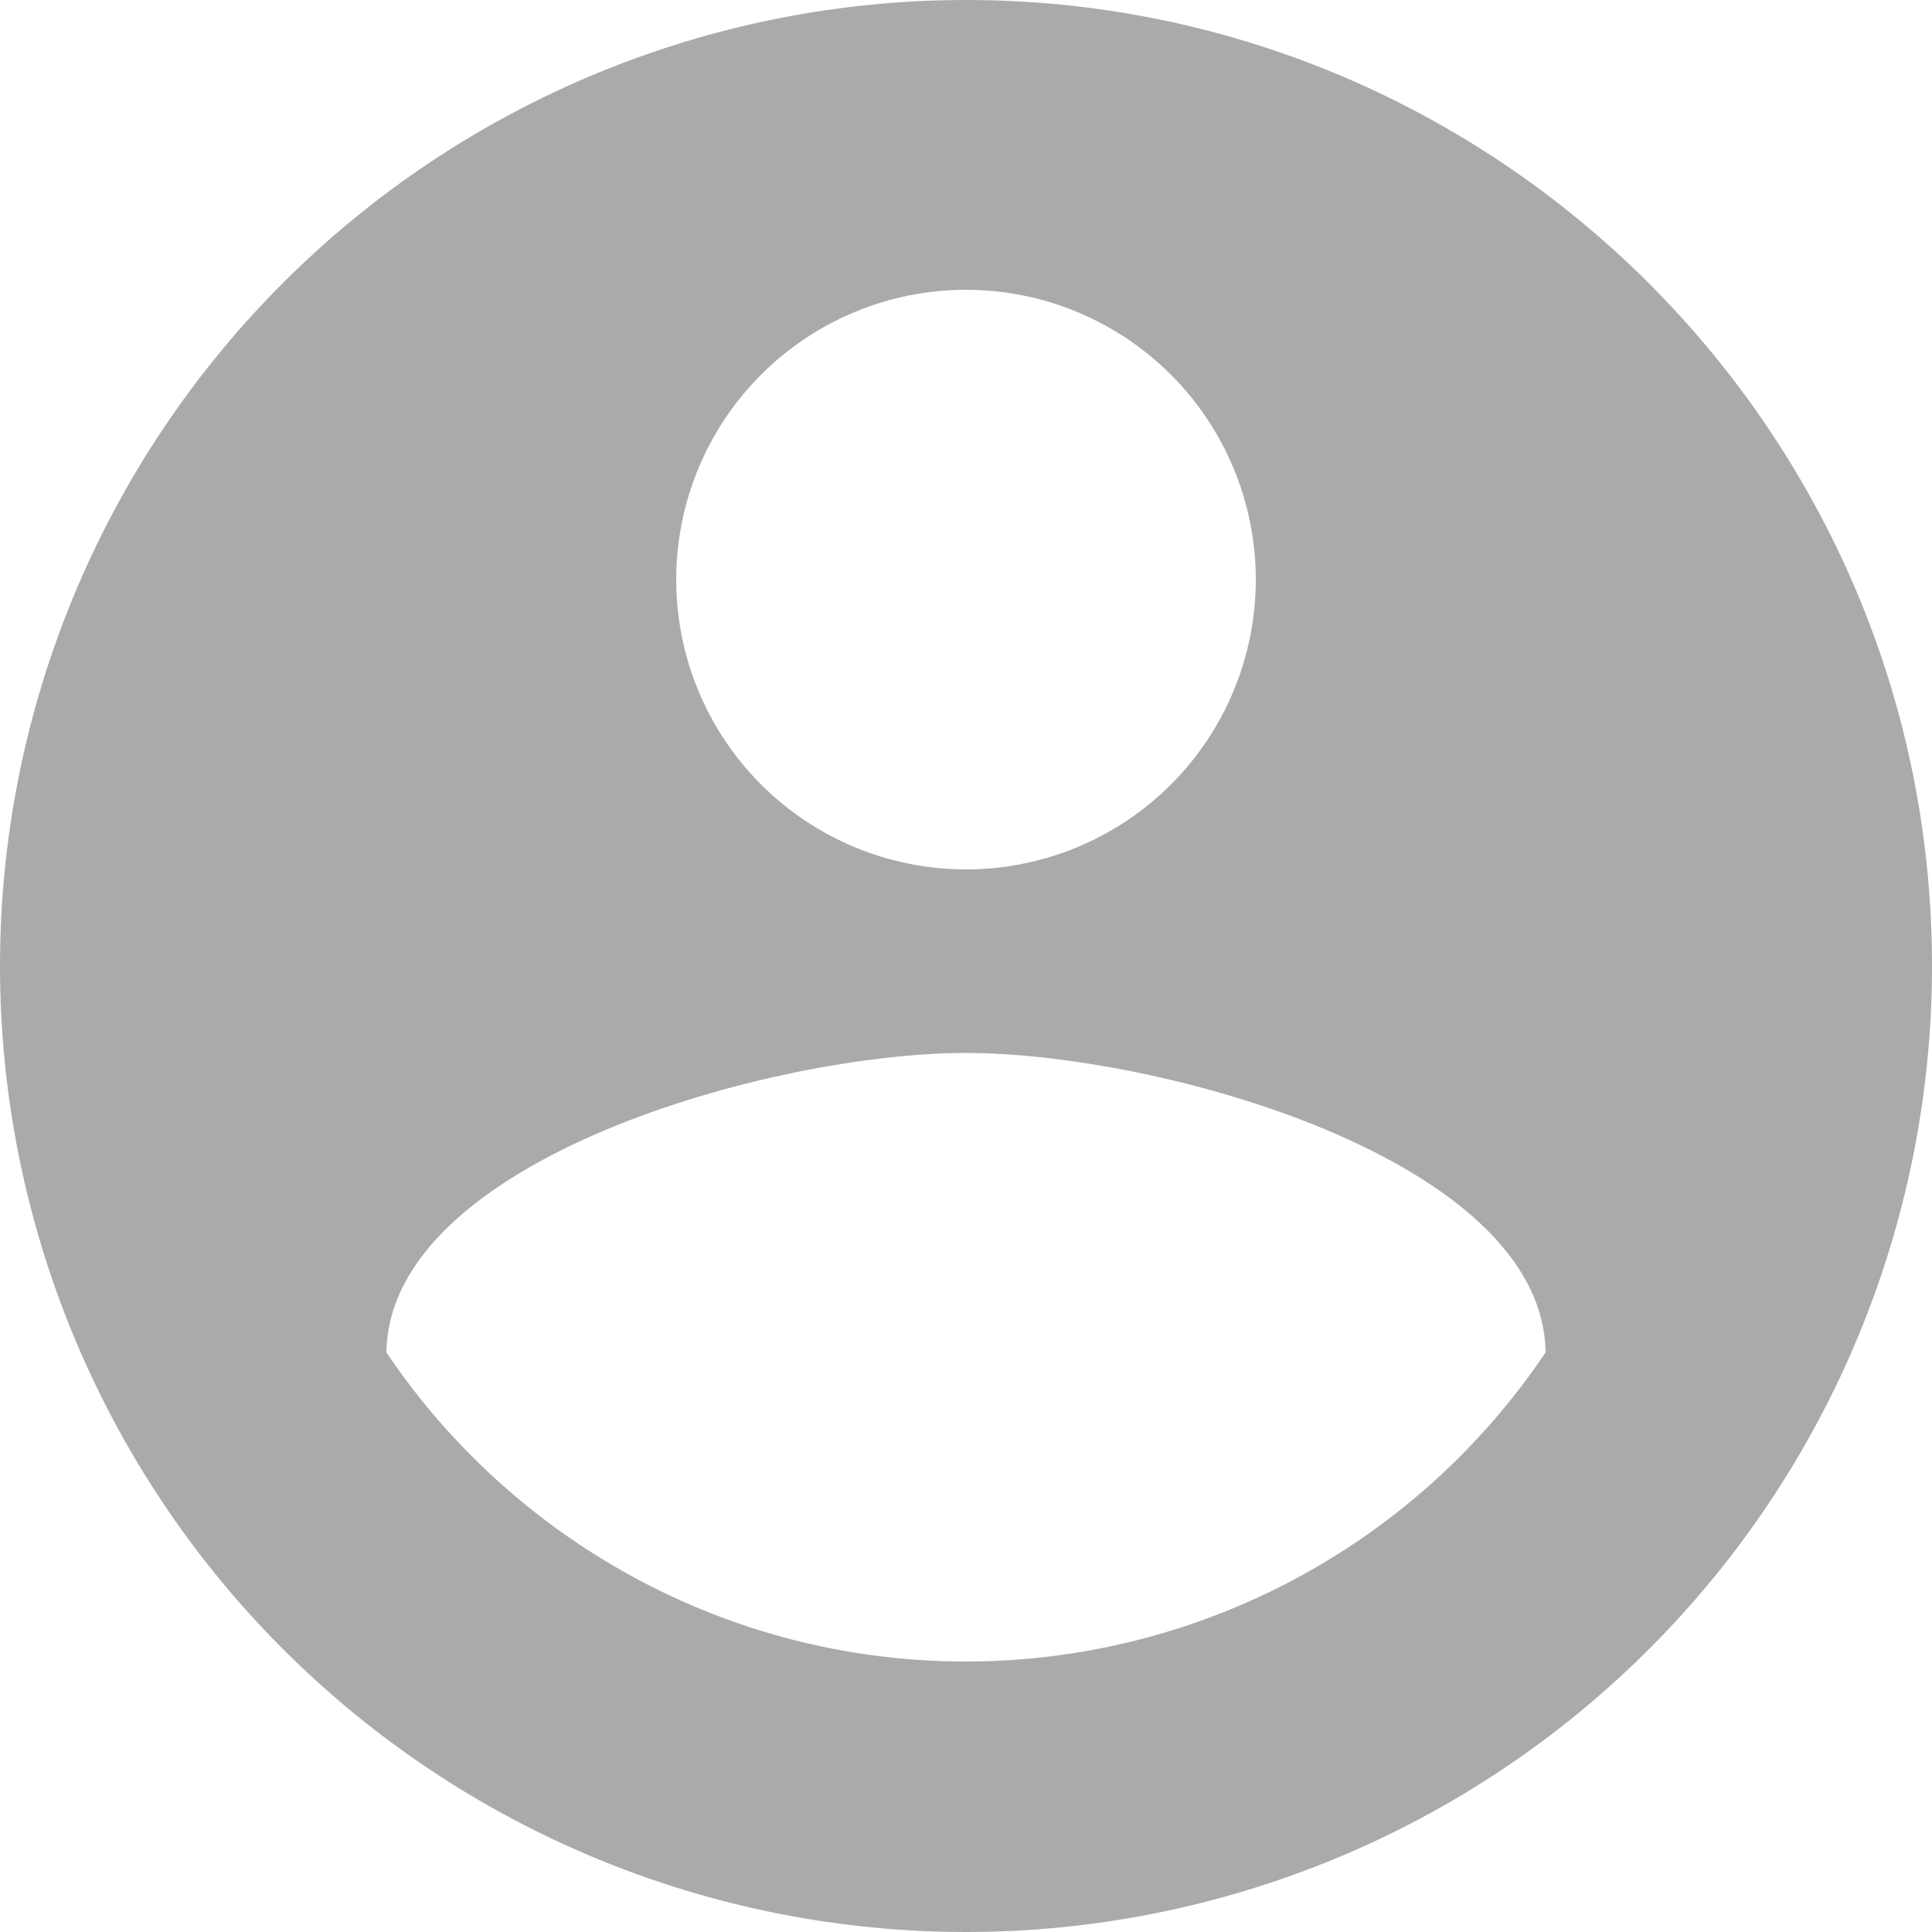
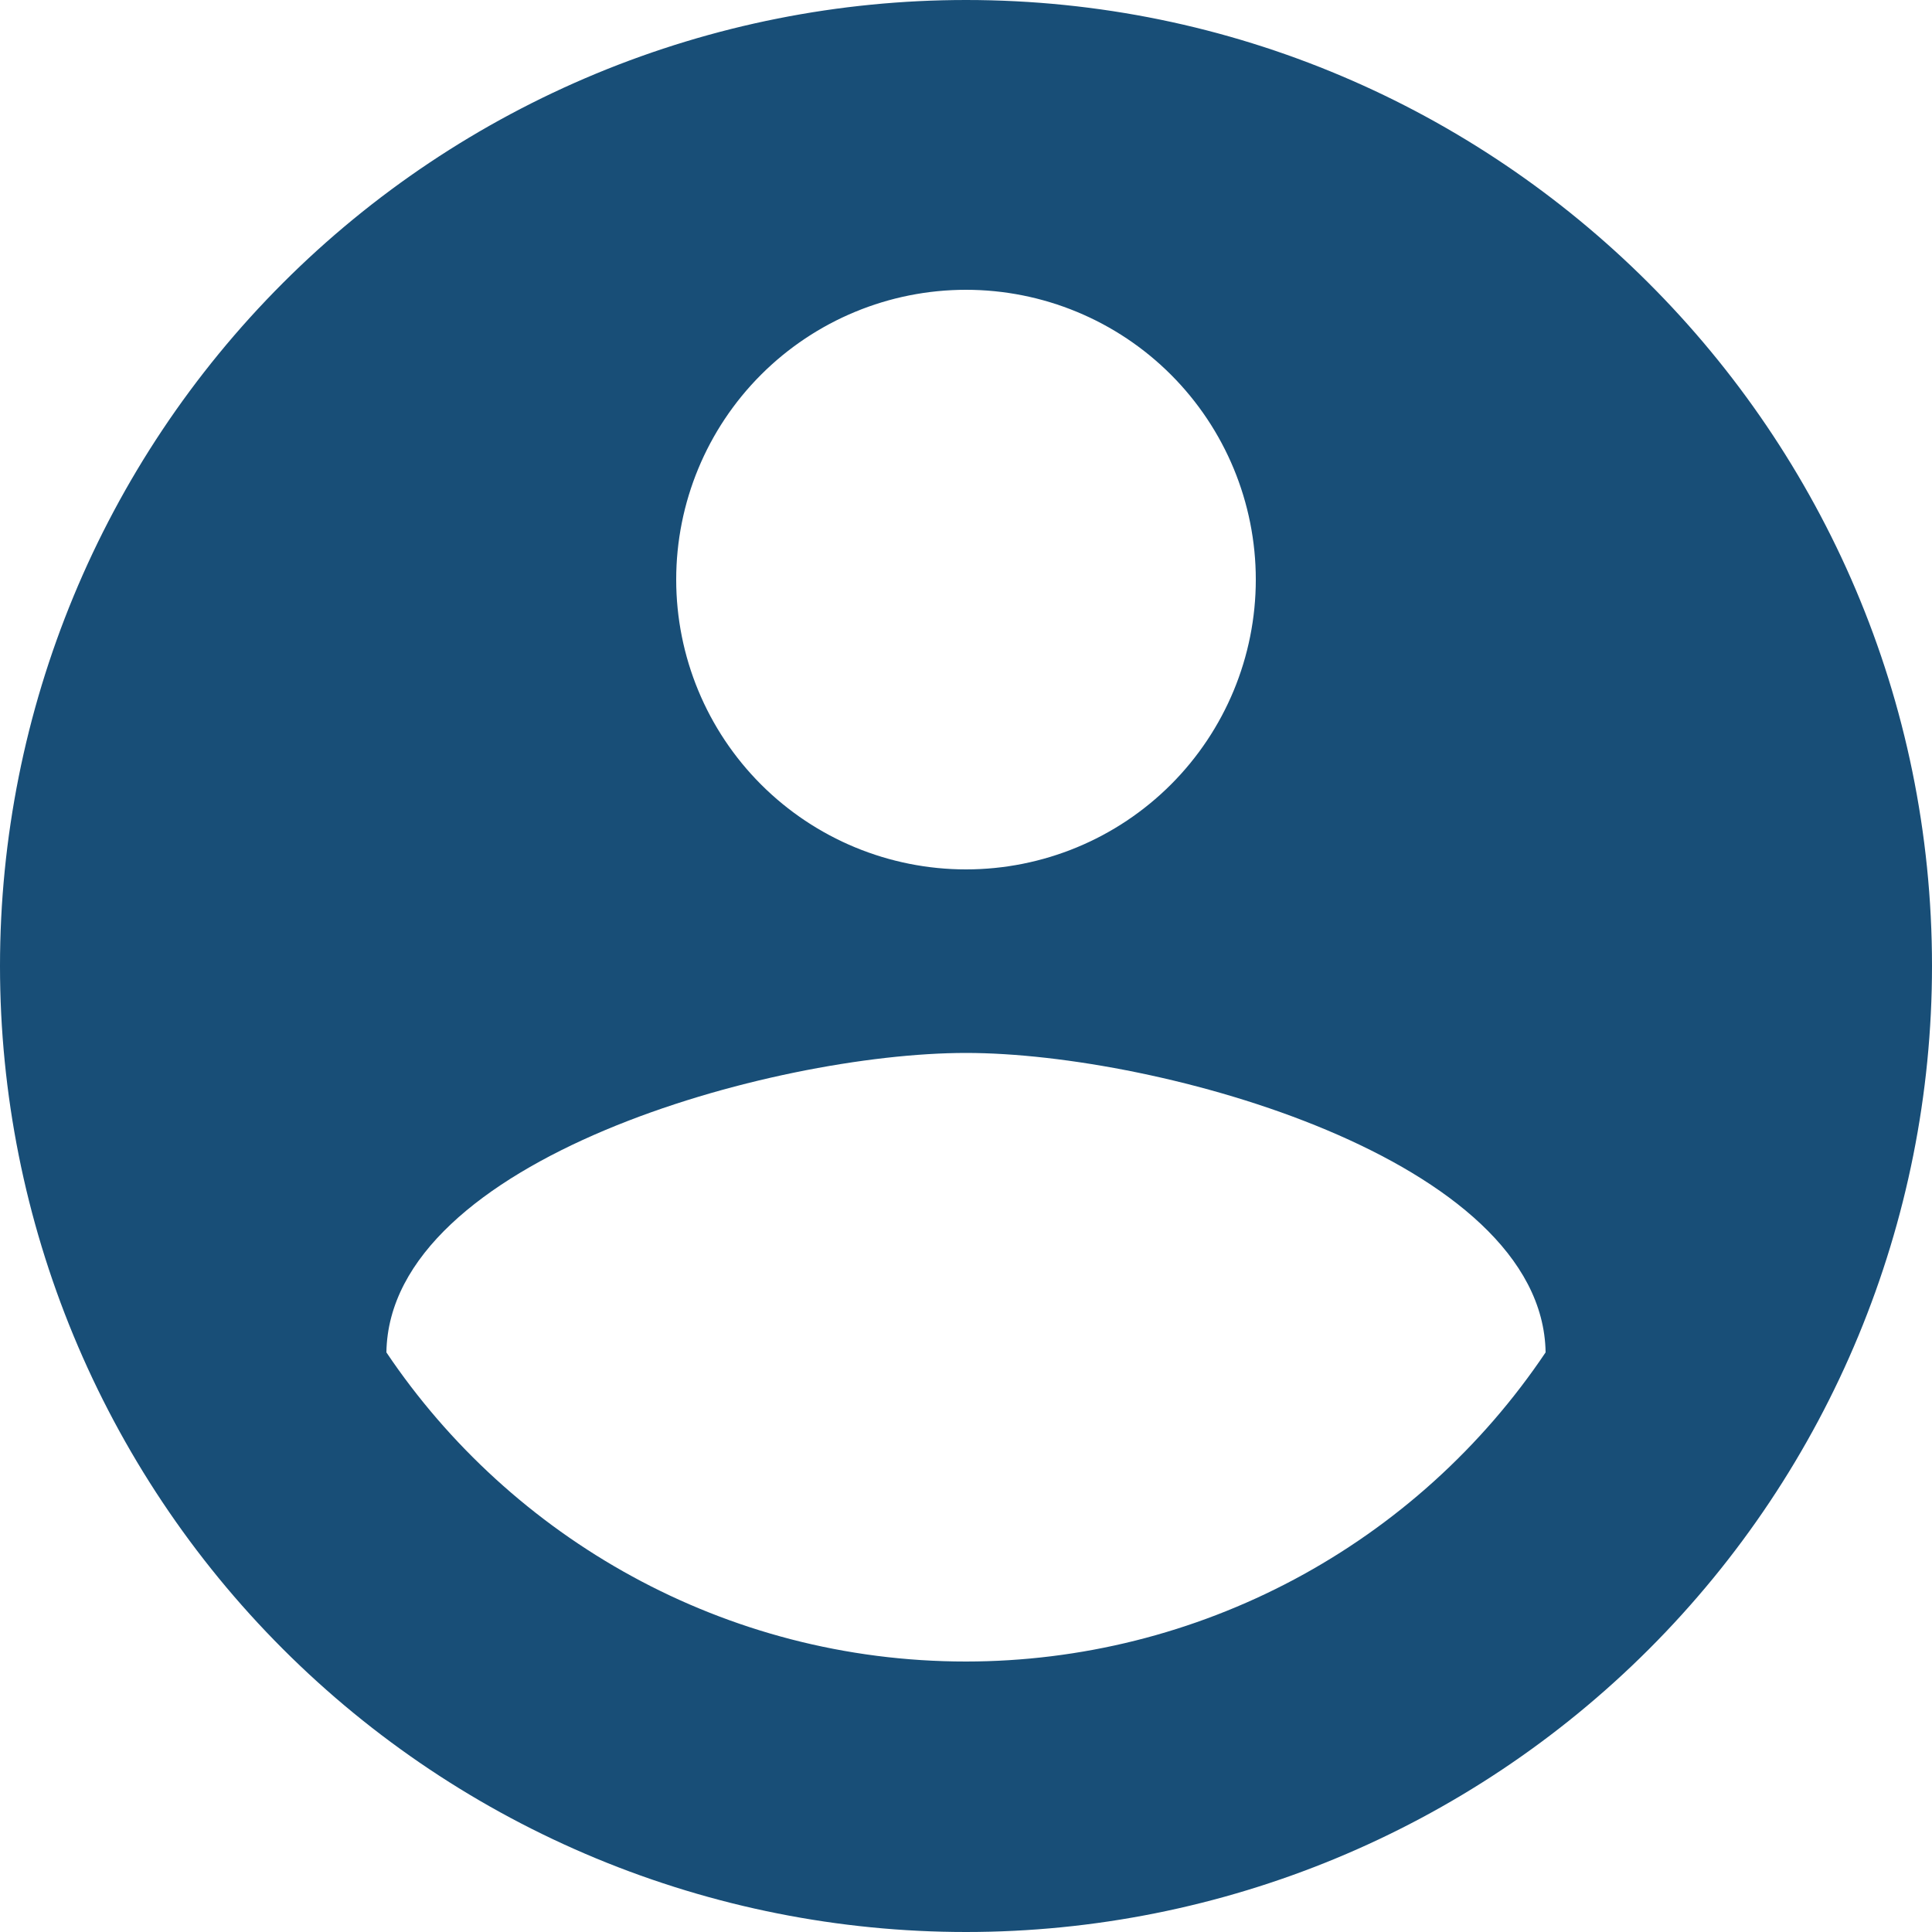
<svg xmlns="http://www.w3.org/2000/svg" width="102" height="102" viewBox="0 0 102 102" fill="none">
-   <path d="M51 87.72C38.25 87.72 26.979 81.192 20.4 71.4C20.553 61.2 40.8 55.59 51 55.59C61.2 55.59 81.447 61.2 81.6 71.4C78.228 76.421 73.674 80.535 68.338 83.381C63.002 86.227 57.048 87.717 51 87.72M51 15.3C55.058 15.3 58.949 16.912 61.819 19.781C64.688 22.651 66.3 26.542 66.3 30.6C66.3 34.658 64.688 38.549 61.819 41.419C58.949 44.288 55.058 45.9 51 45.9C46.942 45.9 43.051 44.288 40.181 41.419C37.312 38.549 35.7 34.658 35.7 30.6C35.7 26.542 37.312 22.651 40.181 19.781C43.051 16.912 46.942 15.3 51 15.3M51 0C44.303 0 37.671 1.319 31.483 3.882C25.296 6.445 19.673 10.202 14.938 14.938C5.373 24.502 0 37.474 0 51C0 64.526 5.373 77.498 14.938 87.062C19.673 91.798 25.296 95.555 31.483 98.118C37.671 100.681 44.303 102 51 102C64.526 102 77.498 96.627 87.062 87.062C96.627 77.498 102 64.526 102 51C102 22.797 79.05 0 51 0Z" fill="#ACA9A9" />
+   <path d="M51 87.72C38.25 87.72 26.979 81.192 20.4 71.4C20.553 61.2 40.8 55.59 51 55.59C61.2 55.59 81.447 61.2 81.6 71.4C78.228 76.421 73.674 80.535 68.338 83.381C63.002 86.227 57.048 87.717 51 87.72M51 15.3C55.058 15.3 58.949 16.912 61.819 19.781C64.688 22.651 66.3 26.542 66.3 30.6C66.3 34.658 64.688 38.549 61.819 41.419C58.949 44.288 55.058 45.9 51 45.9C46.942 45.9 43.051 44.288 40.181 41.419C37.312 38.549 35.7 34.658 35.7 30.6C35.7 26.542 37.312 22.651 40.181 19.781C43.051 16.912 46.942 15.3 51 15.3M51 0C44.303 0 37.671 1.319 31.483 3.882C25.296 6.445 19.673 10.202 14.938 14.938C5.373 24.502 0 37.474 0 51C0 64.526 5.373 77.498 14.938 87.062C19.673 91.798 25.296 95.555 31.483 98.118C37.671 100.681 44.303 102 51 102C64.526 102 77.498 96.627 87.062 87.062C96.627 77.498 102 64.526 102 51C102 22.797 79.05 0 51 0Z" fill="#184E77" />
</svg>
